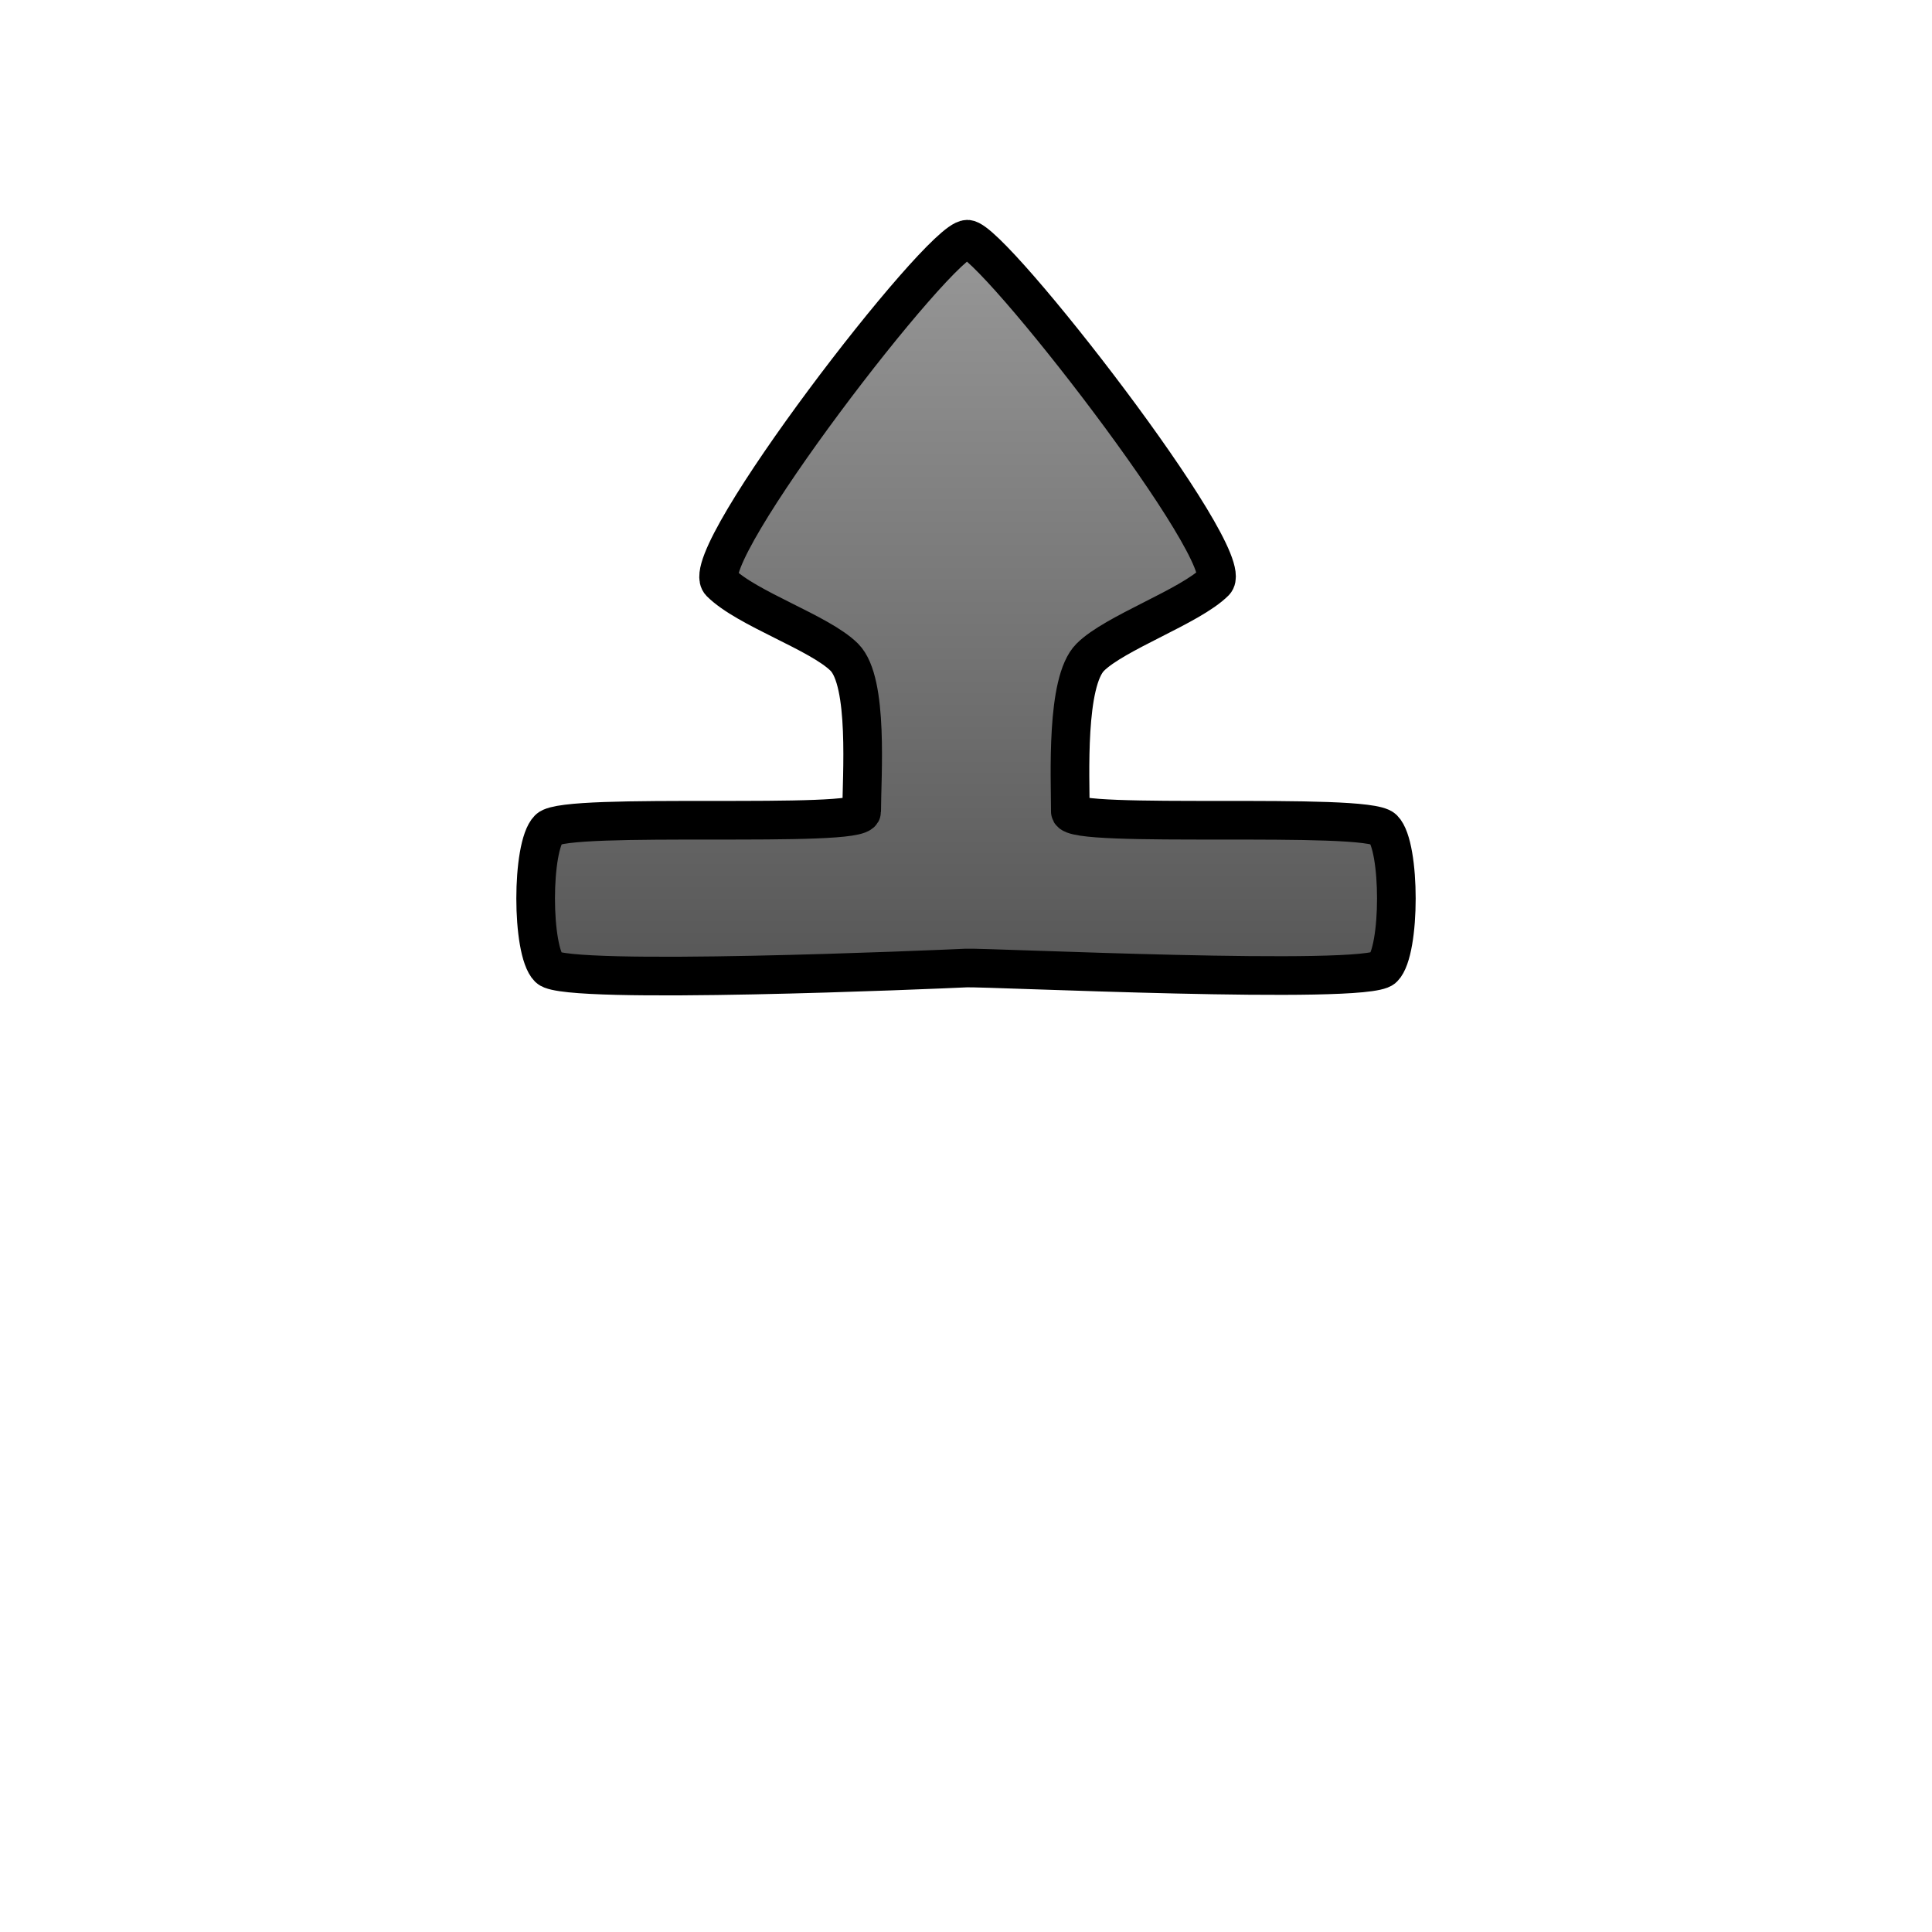
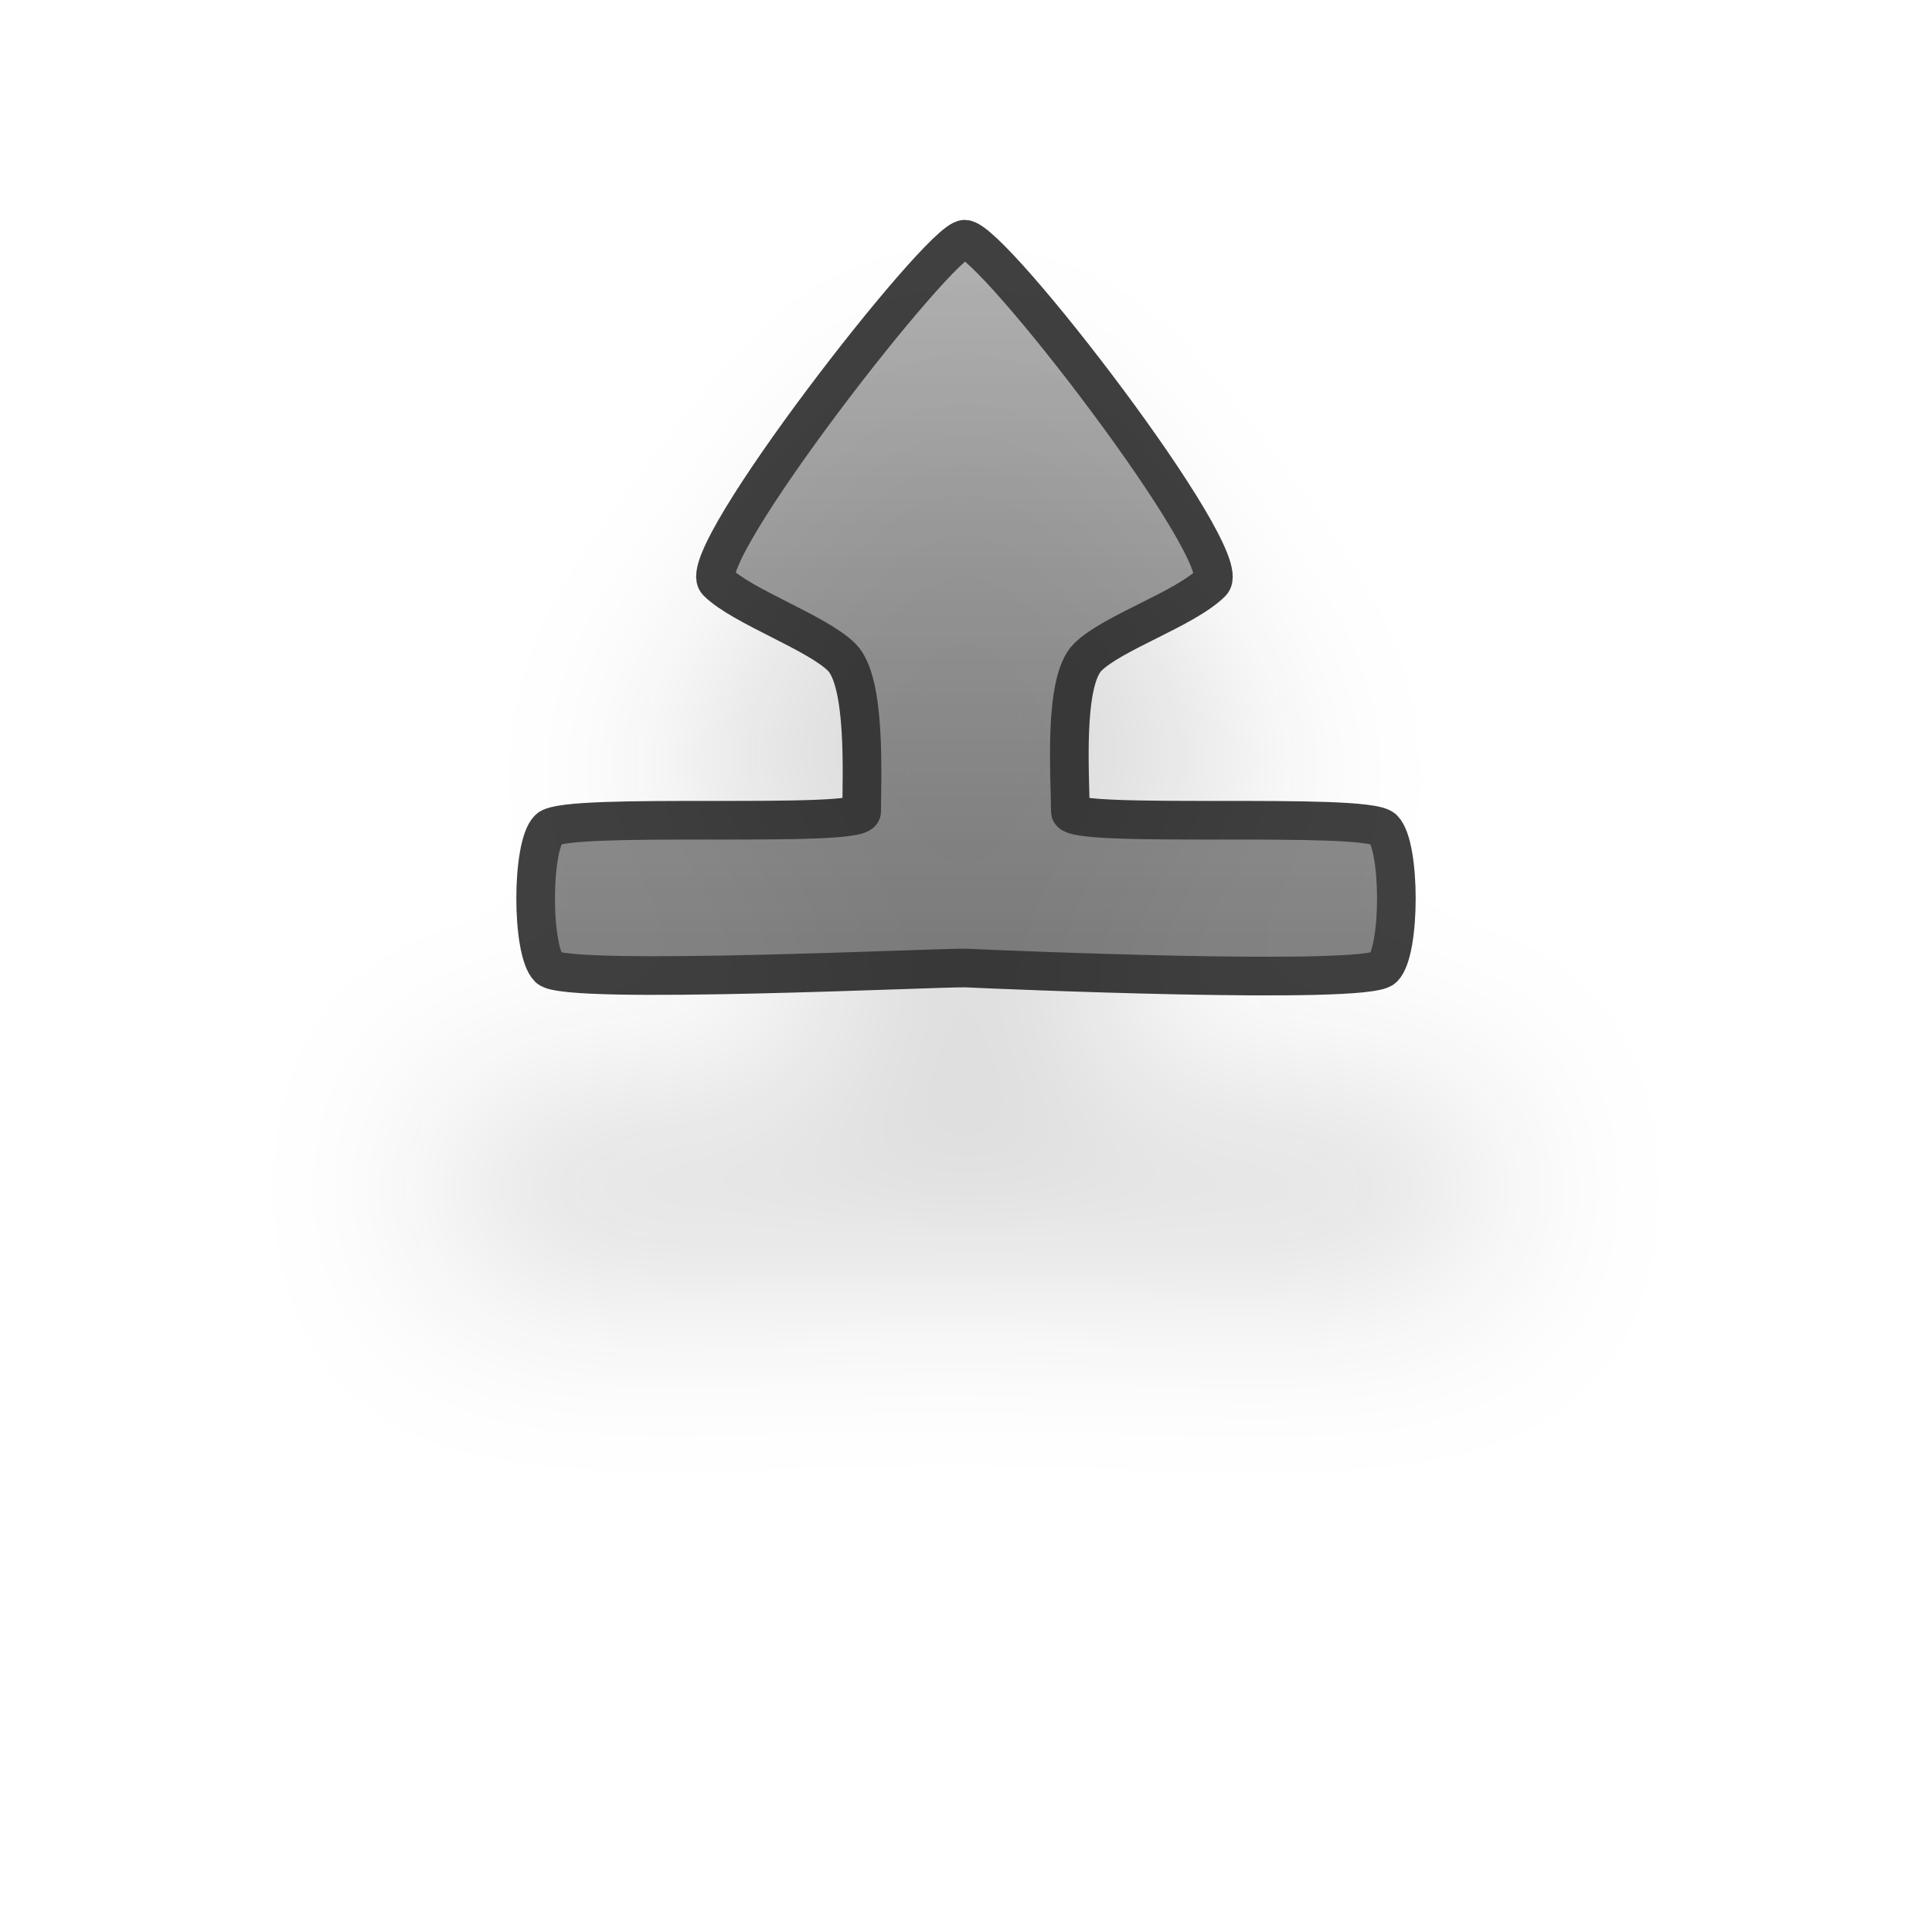
<svg xmlns="http://www.w3.org/2000/svg" xmlns:xlink="http://www.w3.org/1999/xlink" version="1.0" width="500" height="500" viewBox="0 0 1000 1000" id="page" xml:space="preserve">
  <defs id="defs38">
    <linearGradient id="linearGradient2218">
      <stop id="stop2220" style="stop-color:#999999;stop-opacity:1" offset="0" />
      <stop id="stop2222" style="stop-color:#555555;stop-opacity:1" offset="1" />
    </linearGradient>
-     <linearGradient x1="732.75" y1="113.816" x2="732.75" y2="515.217" id="linearGradient4301" xlink:href="#linearGradient2218" gradientUnits="userSpaceOnUse" gradientTransform="translate(6.2566925e-5,-6.9317841e-5)" />
+     <linearGradient x1="732.75" y1="113.816" x2="732.75" y2="515.217" id="linearGradient4301" xlink:href="#linearGradient2218" gradientUnits="userSpaceOnUse" gradientTransform="translate(7.0682159e-5,-7.6750917e-5)" />
+     <linearGradient x1="732.75" y1="113.816" x2="732.75" y2="515.217" id="linearGradient4301-6" xlink:href="#linearGradient2218-8" gradientUnits="userSpaceOnUse" gradientTransform="translate(7.0682159e-5,-7.2566925e-5)" />
+     <linearGradient id="linearGradient2218-8">
+       <stop id="stop2220-3" style="stop-color:#999999;stop-opacity:1" offset="0" />
+       <stop id="stop2222-3" style="stop-color:#555555;stop-opacity:1" offset="1" />
+     </linearGradient>
+     <filter x="-0.223" y="-0.26" width="1.445" height="1.52" color-interpolation-filters="sRGB" id="filter3794">
+       <feGaussianBlur stdDeviation="41.345" id="feGaussianBlur3796" />
+     </filter>
  </defs>
-   <path d="M 500.675,123.816 C 513.403,123.816 641.508,288.457 628.792,301.171 C 616.063,313.9 577.043,327.463 564.314,340.192 C 551.585,352.92 554,402.055 554,420.055 C 554,429.055 707,420.055 716,429.055 C 725,438.055 725,492.055 716,501.055 C 707,510.055 510.617,500.547 500,501.055 C 485.15,501.762 293,510.055 284,501.055 C 275,492.055 275,438.055 284,429.055 C 293,420.055 446,429.055 446,420.055 C 446,402.055 449.761,352.919 437.032,340.192 C 424.304,327.463 386.547,315.163 372.887,301.504 C 359.809,288.421 486.462,123.816 500.675,123.816 z" id="path4286" style="opacity:1;fill:url(#linearGradient4301);fill-opacity:1;stroke:#000000;stroke-width:20;stroke-linecap:round;stroke-linejoin:round;stroke-miterlimit:1" />
+   <path d="m 605.257,1025.446 c -12.728,0 -140.833,-164.641 -128.117,-177.355 12.729,-12.729 51.749,-26.292 64.478,-39.021 12.729,-12.728 10.314,-61.863 10.314,-79.863 0,-9 -153,0 -162,-9 -9,-9 -9,-63 0,-72 9,-9 205.383,0.508 216,0 14.85,-0.707 207,-9 216,0 9,9 9,63 0,72 -9,9 -162,0 -162,9 0,18 -3.761,67.136 8.968,79.863 12.728,12.729 50.485,25.029 64.145,38.688 13.078,13.083 -113.575,177.688 -127.788,177.688 z" transform="matrix(1.2,0,0,-1.2,-227.1186,1436.211)" id="path4286-0" style="opacity:0.15;fill:#111111;fill-opacity:1;stroke:none;filter:url(#filter3794)" />
+   <path d="m 499.325,123.816 c -12.728,0 -140.833,164.641 -128.117,177.355 12.729,12.729 51.749,26.292 64.478,39.021 12.729,12.728 10.314,61.863 10.314,79.863 0,9 -153,0 -162,9 -9,9 -9,63 0,72 9,9 205.383,-0.508 216,0 14.85,0.707 207,9 216,0 9,-9 9,-63 0,-72 -9,-9 -162,0 -162,-9 0,-18 -3.761,-67.136 8.968,-79.863 12.728,-12.729 50.485,-25.029 64.145,-38.688 13.078,-13.083 -113.575,-177.688 -127.788,-177.688 z" id="path4286" style="opacity:0.75;fill:url(#linearGradient4301);fill-opacity:1;stroke:#000000;stroke-width:20;stroke-linecap:round;stroke-linejoin:round;stroke-miterlimit:1" />
</svg>
